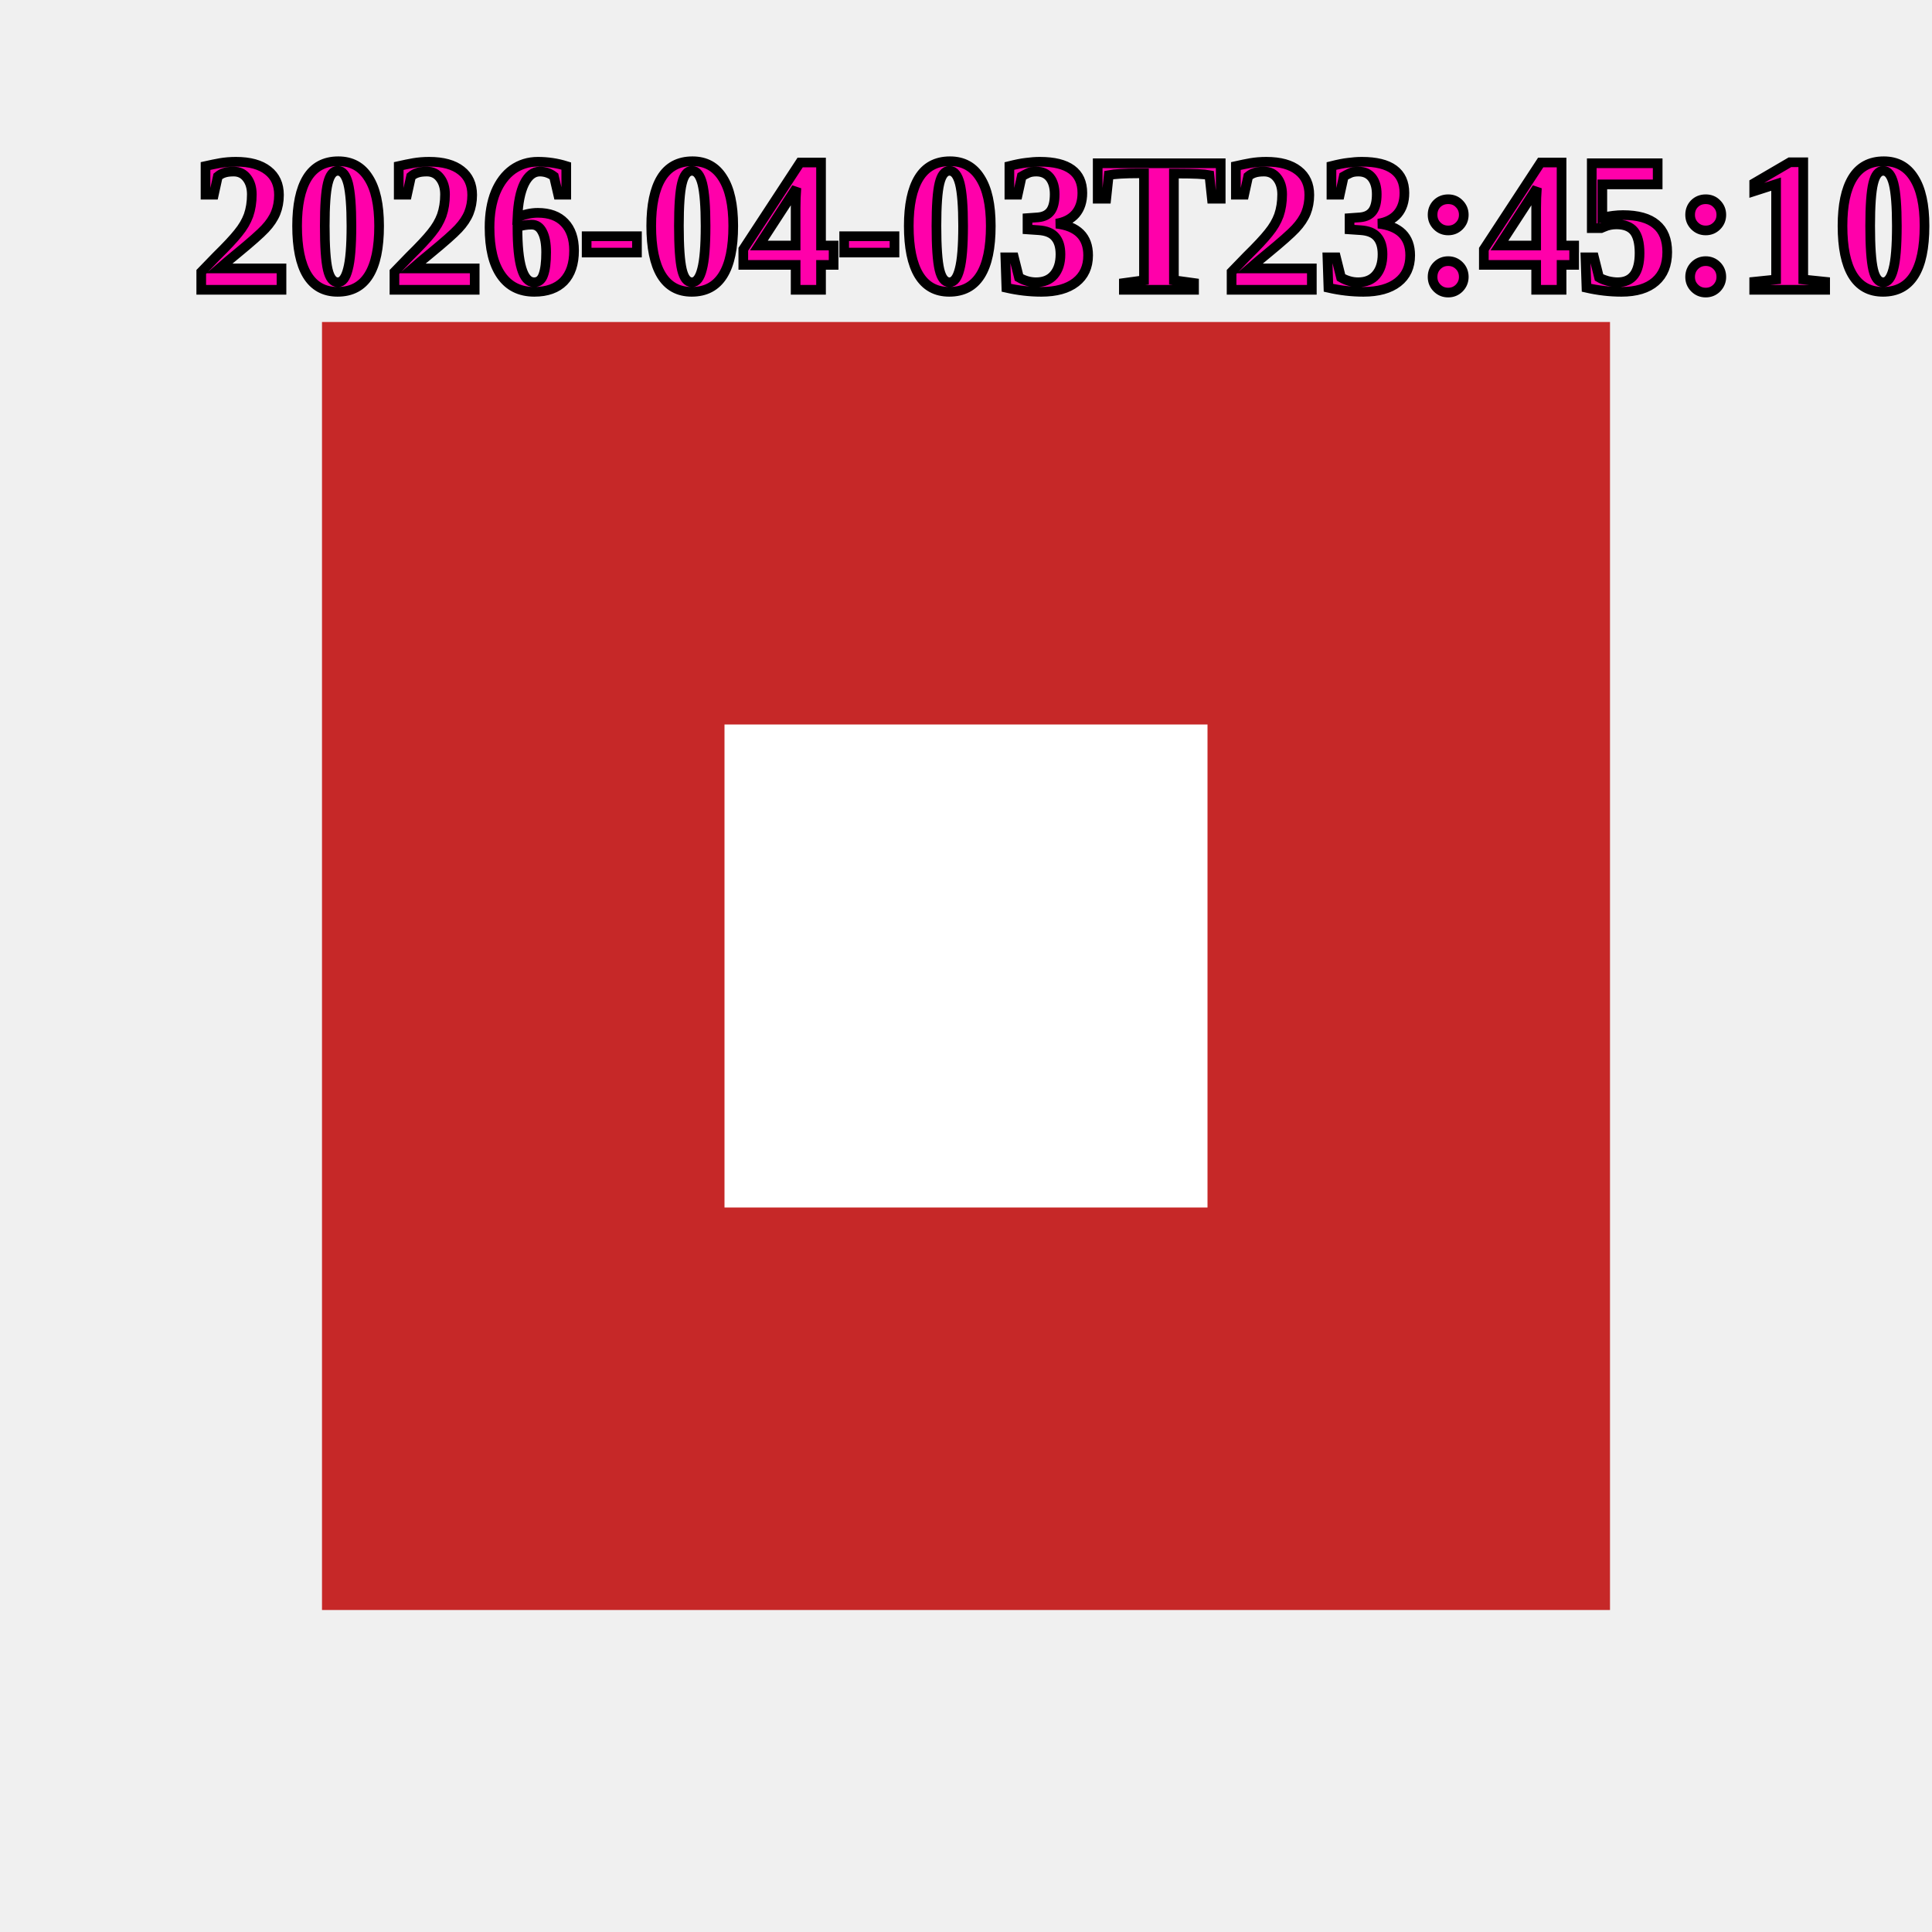
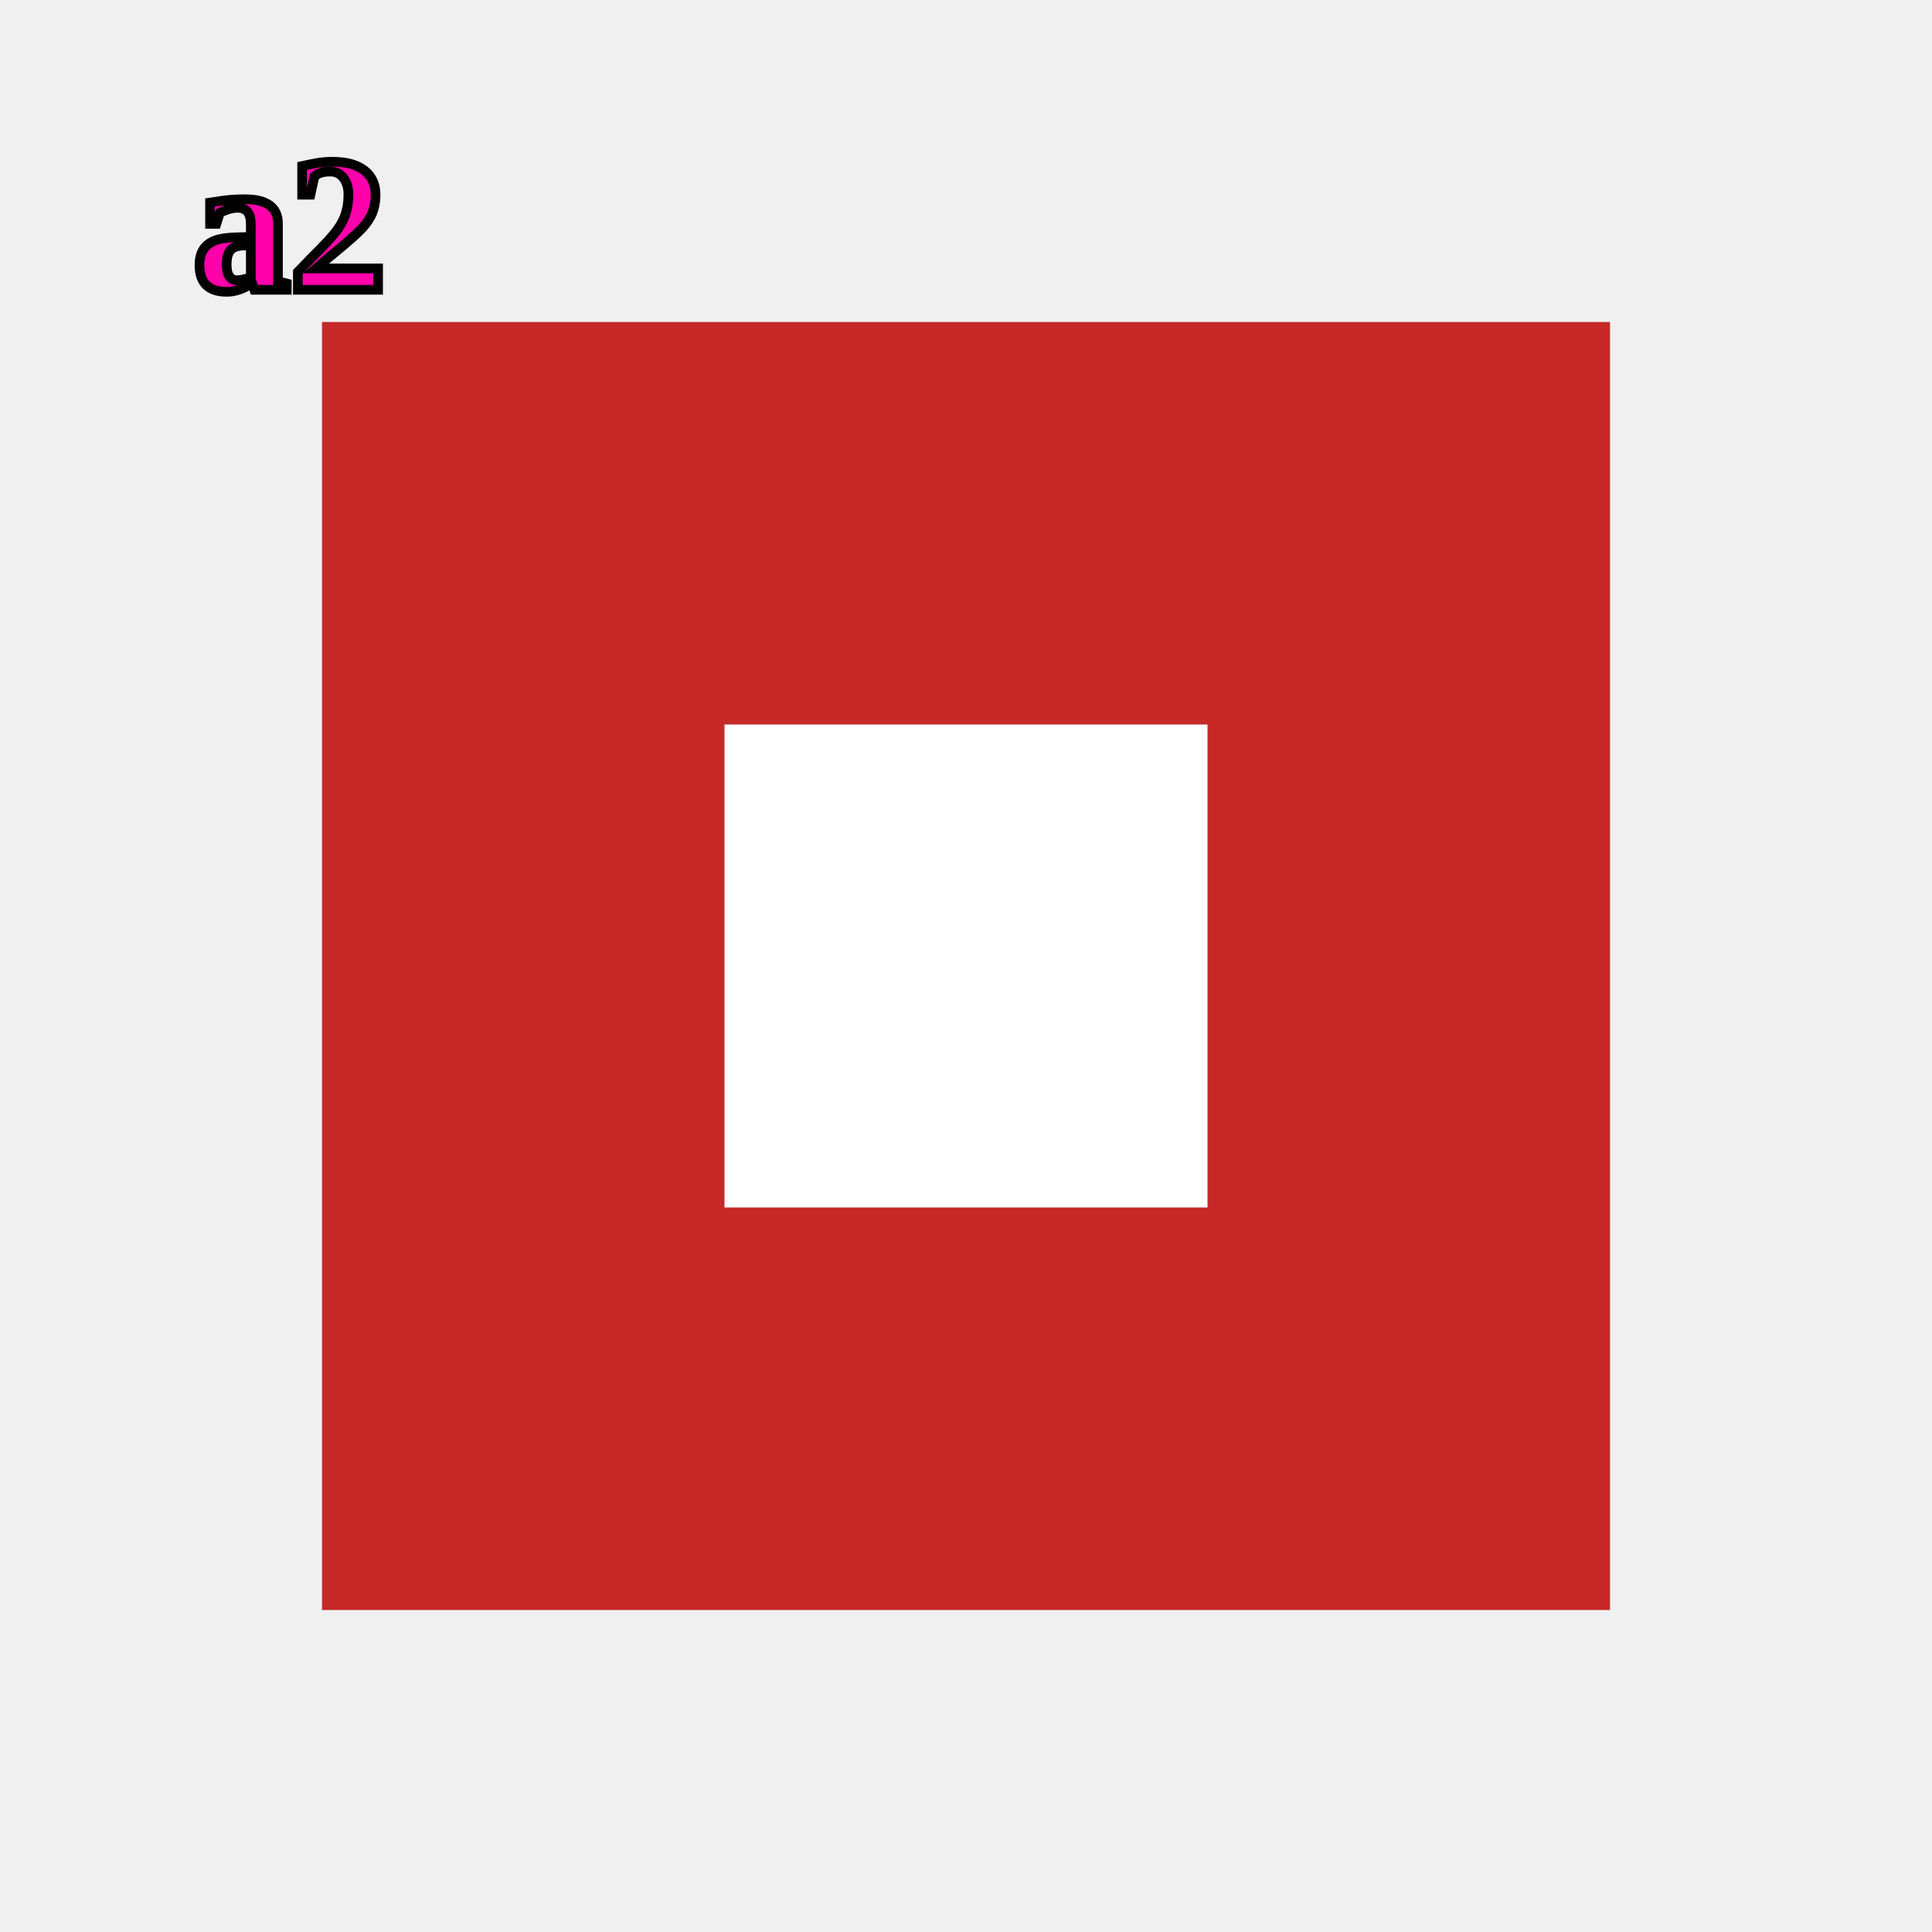
<svg xmlns="http://www.w3.org/2000/svg" width="120" height="120" viewBox="0 0 120 120">
  <rect id="card-after-d" x="20" y="20" width="80" height="80" fill="#c62828" />
  <rect id="mark-after-d" x="45" y="45" width="30" height="30" fill="#ffffff" />
-   <text id="mycurrenttime" x="12" y="18" font-size="12" font-weight="700" fill="#ff00aa" stroke="#000000" stroke-width="0.6">2026-04-03T23:45:10.808</text>
+   <text id="mycurrenttime" x="12" y="18" font-size="12" font-weight="700" fill="#ff00aa" stroke="#000000" stroke-width="0.6">a2</text>
</svg>
